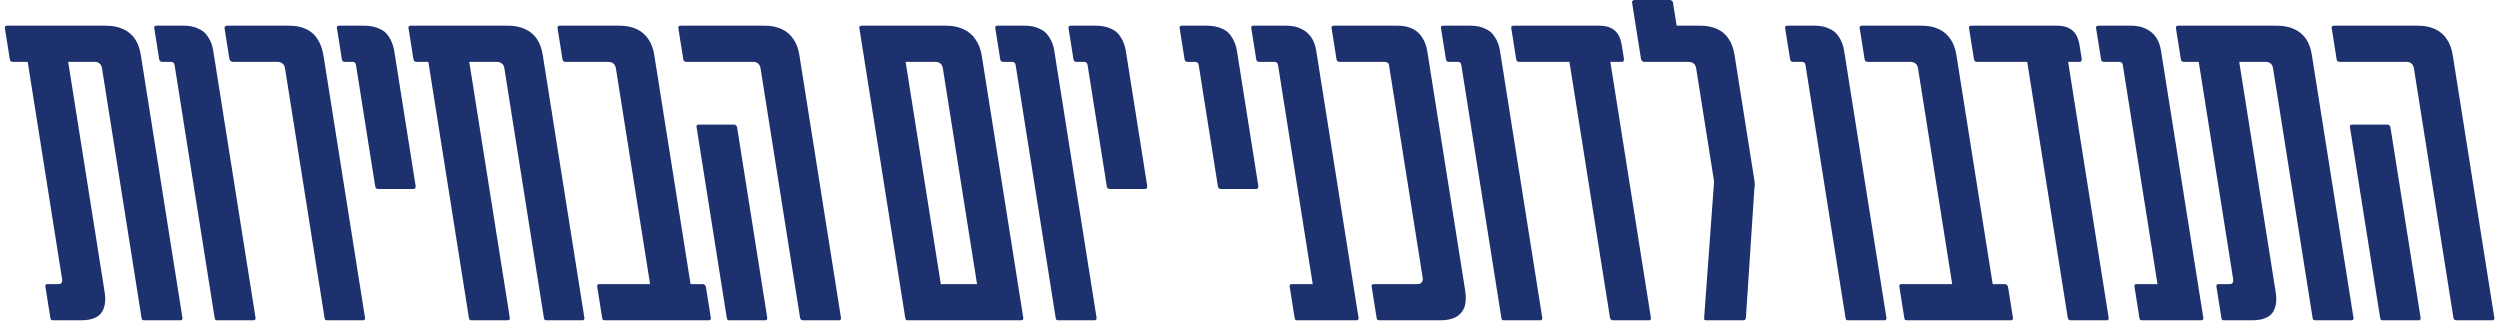
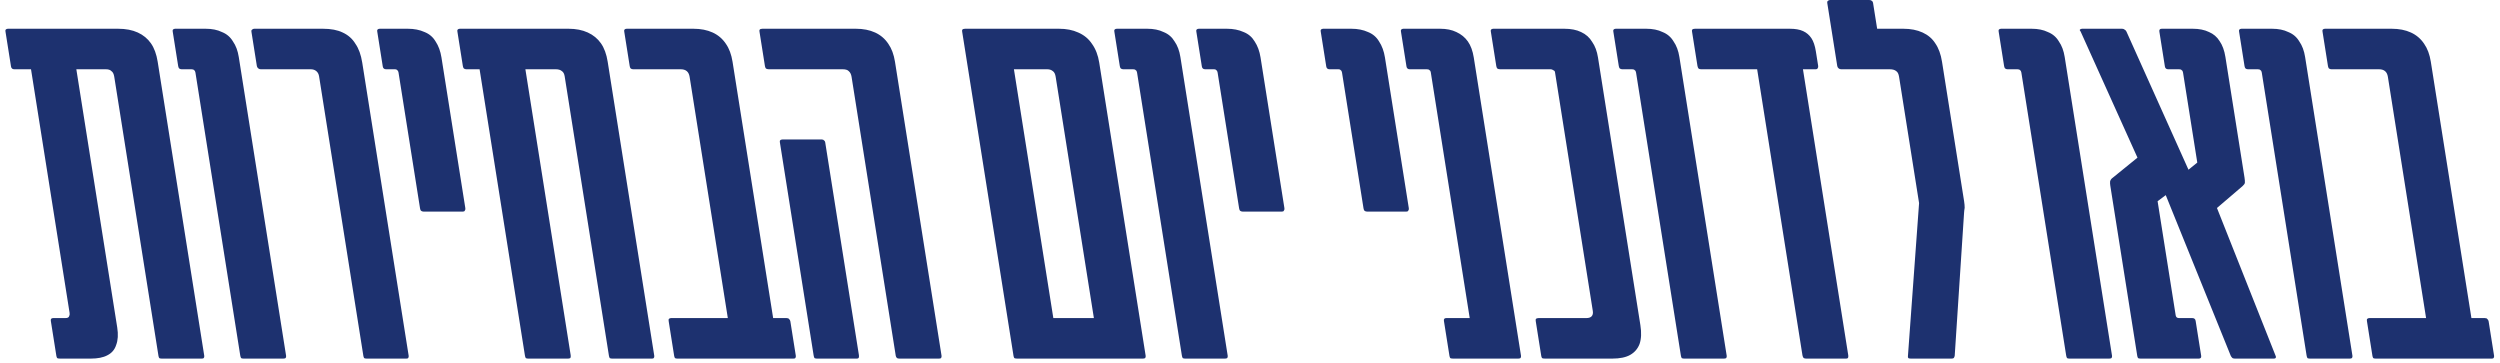
- <svg xmlns="http://www.w3.org/2000/svg" width="440" height="57" viewBox="0 0 440 57" fill="none">
-   <rect width="440" height="57" fill="#F5F5F5" />
+ <svg xmlns="http://www.w3.org/2000/svg" width="393" height="57" viewBox="0 0 393 57" fill="none">
+   <rect width="393" height="57" fill="#F5F5F5" />
  <g id="Wireframe - 2" clip-path="url(#clip0_12_97)">
-     <rect width="1440" height="2207" transform="translate(-834.972 -405.279)" fill="white" />
+     <rect width="1440" height="2207" transform="translate(-883.972 -405.279)" fill="white" />
    <g id="Frame 13">
      <g id="Hero">
-         <rect width="1440" height="728" transform="translate(-834.972 -405.279)" fill="#1D316F" />
-         <rect width="1440" height="728" transform="translate(-834.972 -405.279)" fill="#1D316F" />
-         <rect width="1440" height="728" transform="translate(-834.972 -405.279)" style="mix-blend-mode:luminosity" />
+         <rect width="1440" height="728" transform="translate(-883.972 -405.279)" fill="#1D316F" />
+         <rect width="1440" height="728" transform="translate(-883.972 -405.279)" fill="#1D316F" />
+         <rect width="1440" height="728" transform="translate(-883.972 -405.279)" style="mix-blend-mode:luminosity" />
        <g id="Frame 18">
          <g id="Frame 3">
            <g id="Frame 2">
-               <rect width="454" height="86" transform="matrix(1 0 0.156434 0.987688 -13.2156 -11.7782)" fill="white" />
-               <path id="××ª× ××× ××××× × ××× ×××××¨××ª" d="M9.454 56.372C9.254 56.372 9.1 56.348 8.992 56.298C8.926 56.2 8.882 56.076 8.858 55.928L7.99 50.446C7.943 50.15 8.07 50.002 8.37 50.002H10.245C10.444 50.002 10.591 49.977 10.683 49.928C10.775 49.878 10.838 49.804 10.873 49.705C10.949 49.557 10.972 49.384 10.94 49.187L4.875 10.889H2.25C1.95 10.889 1.776 10.741 1.729 10.445L0.861 4.963C0.838 4.815 0.847 4.716 0.889 4.667C0.974 4.568 1.091 4.519 1.241 4.519H18.566C19.766 4.519 20.797 4.716 21.66 5.111C22.522 5.506 23.212 6.074 23.729 6.815C24.247 7.556 24.599 8.519 24.787 9.704L32.108 55.928C32.132 56.076 32.101 56.2 32.017 56.298C31.975 56.348 31.854 56.372 31.654 56.372H25.428C25.279 56.372 25.15 56.348 25.042 56.298C24.976 56.2 24.932 56.076 24.908 55.928L17.962 12.075C17.892 11.63 17.745 11.334 17.522 11.186C17.34 10.988 17.05 10.889 16.65 10.889H12L18.429 51.483C18.601 52.57 18.546 53.483 18.263 54.224C18.031 54.965 17.567 55.508 16.871 55.854C16.226 56.2 15.354 56.372 14.254 56.372H9.454ZM38.294 56.372C38.144 56.372 38.015 56.348 37.907 56.298C37.842 56.2 37.793 56.051 37.762 55.854L30.722 11.408C30.691 11.21 30.621 11.087 30.514 11.037C30.448 10.939 30.315 10.889 30.115 10.889H28.54C28.39 10.889 28.257 10.84 28.142 10.741C28.076 10.642 28.032 10.519 28.008 10.371L27.151 4.963C27.128 4.815 27.137 4.716 27.18 4.667C27.264 4.568 27.381 4.519 27.531 4.519H32.331C33.331 4.519 34.184 4.692 34.888 5.037C35.635 5.334 36.213 5.827 36.623 6.519C37.075 7.161 37.379 7.976 37.535 8.963L44.974 55.928C44.997 56.076 44.967 56.2 44.882 56.298C44.79 56.348 44.669 56.372 44.519 56.372H38.294ZM57.638 56.372C57.488 56.372 57.359 56.348 57.251 56.298C57.186 56.2 57.141 56.076 57.118 55.928L50.16 12C50.105 11.655 49.962 11.383 49.731 11.186C49.5 10.988 49.209 10.889 48.859 10.889H40.984C40.834 10.889 40.702 10.84 40.586 10.741C40.47 10.642 40.401 10.519 40.377 10.371L39.521 4.963C39.497 4.815 39.532 4.716 39.624 4.667C39.708 4.568 39.825 4.519 39.975 4.519H50.775C52.025 4.519 53.057 4.716 53.869 5.111C54.732 5.506 55.401 6.099 55.876 6.889C56.393 7.63 56.749 8.618 56.945 9.852L64.243 55.928C64.266 56.076 64.236 56.2 64.151 56.298C64.109 56.348 64.013 56.372 63.863 56.372H57.638ZM66.56 33.26C66.41 33.26 66.277 33.211 66.162 33.112C66.096 33.014 66.051 32.89 66.028 32.742L62.649 11.408C62.617 11.21 62.548 11.087 62.44 11.037C62.374 10.939 62.267 10.889 62.117 10.889H60.692C60.392 10.889 60.218 10.741 60.171 10.445L59.303 4.963C59.28 4.815 59.289 4.716 59.331 4.667C59.416 4.568 59.533 4.519 59.683 4.519H64.108C65.108 4.519 65.985 4.692 66.74 5.037C67.487 5.334 68.065 5.827 68.475 6.519C68.934 7.21 69.242 8.05 69.398 9.037L73.153 32.742C73.176 32.89 73.146 33.014 73.061 33.112C73.027 33.211 72.935 33.26 72.785 33.26H66.56ZM83.045 56.372C82.895 56.372 82.766 56.348 82.658 56.298C82.593 56.2 82.544 56.051 82.513 55.854L75.391 10.889H73.291C73.141 10.889 73.008 10.84 72.893 10.741C72.827 10.642 72.782 10.519 72.759 10.371L71.903 4.963C71.879 4.815 71.888 4.716 71.931 4.667C72.015 4.568 72.132 4.519 72.282 4.519H89.382C90.532 4.519 91.538 4.716 92.401 5.111C93.263 5.506 93.954 6.074 94.471 6.815C94.988 7.556 95.341 8.519 95.528 9.704L102.85 55.928C102.873 56.076 102.843 56.2 102.758 56.298C102.716 56.348 102.62 56.372 102.47 56.372H96.245C96.095 56.372 95.966 56.348 95.858 56.298C95.793 56.2 95.748 56.076 95.725 55.928L88.767 12C88.704 11.605 88.561 11.334 88.338 11.186C88.107 10.988 87.791 10.889 87.391 10.889H82.591L89.713 55.854C89.744 56.051 89.718 56.2 89.633 56.298C89.541 56.348 89.42 56.372 89.27 56.372H83.045ZM106.498 56.372C106.348 56.372 106.219 56.348 106.111 56.298C106.045 56.2 106.001 56.076 105.977 55.928L105.121 50.52C105.089 50.323 105.095 50.199 105.137 50.15C105.221 50.051 105.339 50.002 105.489 50.002H114.414L108.407 12.075C108.344 11.679 108.197 11.383 107.966 11.186C107.734 10.988 107.419 10.889 107.019 10.889H99.519C99.369 10.889 99.236 10.84 99.12 10.741C99.055 10.642 99.01 10.519 98.987 10.371L98.13 4.963C98.107 4.815 98.116 4.716 98.158 4.667C98.243 4.568 98.36 4.519 98.51 4.519H109.01C110.16 4.519 111.166 4.716 112.029 5.111C112.891 5.506 113.585 6.099 114.11 6.889C114.628 7.63 114.976 8.568 115.156 9.704L121.539 50.002H123.639C123.839 50.002 123.971 50.051 124.037 50.15C124.153 50.249 124.222 50.372 124.246 50.52L125.102 55.928C125.126 56.076 125.095 56.2 125.011 56.298C124.969 56.348 124.873 56.372 124.723 56.372H106.498ZM141.407 56.372C141.257 56.372 141.128 56.348 141.02 56.298C140.905 56.2 140.835 56.076 140.812 55.928L133.866 12.075C133.804 11.679 133.657 11.383 133.425 11.186C133.244 10.988 132.928 10.889 132.478 10.889H120.853C120.653 10.889 120.496 10.84 120.38 10.741C120.314 10.642 120.27 10.519 120.246 10.371L119.39 4.963C119.366 4.815 119.376 4.716 119.418 4.667C119.502 4.568 119.644 4.519 119.844 4.519H134.544C135.694 4.519 136.701 4.716 137.563 5.111C138.426 5.506 139.12 6.099 139.645 6.889C140.162 7.63 140.511 8.568 140.691 9.704L148.012 55.928C148.035 56.076 148.005 56.2 147.92 56.298C147.878 56.348 147.757 56.372 147.557 56.372H141.407ZM128.432 56.372C128.282 56.372 128.153 56.348 128.045 56.298C127.98 56.2 127.931 56.051 127.9 55.854L122.597 22.371C122.573 22.223 122.583 22.124 122.625 22.075C122.709 21.976 122.827 21.927 122.977 21.927H129.202C129.352 21.927 129.459 21.976 129.525 22.075C129.633 22.124 129.698 22.223 129.722 22.371L135.025 55.854C135.056 56.051 135.03 56.2 134.945 56.298C134.903 56.348 134.807 56.372 134.657 56.372H128.432ZM159.918 56.372C159.718 56.372 159.564 56.348 159.456 56.298C159.39 56.2 159.346 56.076 159.322 55.928L151.25 4.963C151.227 4.815 151.236 4.716 151.278 4.667C151.363 4.568 151.505 4.519 151.705 4.519H166.48C167.63 4.519 168.636 4.716 169.499 5.111C170.411 5.506 171.13 6.099 171.655 6.889C172.23 7.679 172.612 8.667 172.8 9.852L180.097 55.928C180.121 56.076 180.09 56.2 180.006 56.298C179.914 56.348 179.793 56.372 179.643 56.372H159.918ZM171.959 50.002L165.951 12.075C165.881 11.63 165.734 11.334 165.511 11.186C165.279 10.988 164.989 10.889 164.639 10.889H159.389L165.584 50.002H171.959ZM186.316 56.372C186.166 56.372 186.037 56.348 185.93 56.298C185.864 56.2 185.816 56.051 185.784 55.854L178.745 11.408C178.713 11.21 178.644 11.087 178.536 11.037C178.47 10.939 178.338 10.889 178.138 10.889H176.563C176.413 10.889 176.28 10.84 176.164 10.741C176.098 10.642 176.054 10.519 176.03 10.371L175.174 4.963C175.151 4.815 175.16 4.716 175.202 4.667C175.286 4.568 175.404 4.519 175.554 4.519H180.354C181.354 4.519 182.206 4.692 182.911 5.037C183.658 5.334 184.236 5.827 184.645 6.519C185.097 7.161 185.401 7.976 185.558 8.963L192.996 55.928C193.019 56.076 192.989 56.2 192.905 56.298C192.812 56.348 192.691 56.372 192.541 56.372H186.316ZM195.32 33.26C195.17 33.26 195.037 33.211 194.921 33.112C194.856 33.014 194.811 32.89 194.788 32.742L191.409 11.408C191.377 11.21 191.308 11.087 191.2 11.037C191.134 10.939 191.026 10.889 190.876 10.889H189.451C189.151 10.889 188.978 10.741 188.931 10.445L188.063 4.963C188.039 4.815 188.049 4.716 188.091 4.667C188.175 4.568 188.292 4.519 188.442 4.519H192.867C193.867 4.519 194.745 4.692 195.5 5.037C196.247 5.334 196.825 5.827 197.234 6.519C197.694 7.21 198.002 8.05 198.158 9.037L201.913 32.742C201.936 32.89 201.906 33.014 201.821 33.112C201.787 33.211 201.695 33.26 201.545 33.26H195.32ZM214.875 33.26C214.725 33.26 214.593 33.211 214.477 33.112C214.411 33.014 214.367 32.89 214.343 32.742L210.964 11.408C210.933 11.21 210.863 11.087 210.756 11.037C210.69 10.939 210.582 10.889 210.432 10.889H209.007C208.707 10.889 208.534 10.741 208.487 10.445L207.619 4.963C207.595 4.815 207.604 4.716 207.647 4.667C207.731 4.568 207.848 4.519 207.998 4.519H212.423C213.423 4.519 214.3 4.692 215.055 5.037C215.802 5.334 216.38 5.827 216.79 6.519C217.249 7.21 217.557 8.05 217.714 9.037L221.468 32.742C221.492 32.89 221.461 33.014 221.377 33.112C221.343 33.211 221.25 33.26 221.1 33.26H214.875ZM228.448 56.372C228.248 56.372 228.094 56.348 227.986 56.298C227.92 56.2 227.876 56.076 227.852 55.928L226.984 50.446C226.937 50.15 227.064 50.002 227.364 50.002H231.039L224.914 11.334C224.891 11.186 224.825 11.087 224.717 11.037C224.652 10.939 224.519 10.889 224.319 10.889H221.619C221.319 10.889 221.145 10.741 221.098 10.445L220.23 4.963C220.207 4.815 220.216 4.716 220.258 4.667C220.343 4.568 220.46 4.519 220.61 4.519H226.385C227.385 4.519 228.237 4.692 228.942 5.037C229.697 5.383 230.3 5.877 230.752 6.519C231.203 7.161 231.511 8 231.676 9.037L239.102 55.928C239.126 56.076 239.095 56.2 239.011 56.298C238.919 56.348 238.798 56.372 238.648 56.372H228.448ZM242.876 56.372C242.676 56.372 242.522 56.348 242.415 56.298C242.349 56.2 242.304 56.076 242.281 55.928L241.424 50.52C241.393 50.323 241.399 50.199 241.441 50.15C241.525 50.051 241.667 50.002 241.867 50.002H249.367C249.767 50.002 250.052 49.903 250.22 49.705C250.389 49.508 250.446 49.236 250.391 48.891L244.443 11.334C244.419 11.186 244.329 11.087 244.171 11.037C244.055 10.939 243.923 10.889 243.773 10.889H235.823C235.623 10.889 235.465 10.84 235.349 10.741C235.283 10.642 235.239 10.519 235.215 10.371L234.359 4.963C234.335 4.815 234.345 4.716 234.387 4.667C234.471 4.568 234.589 4.519 234.739 4.519H245.914C246.964 4.519 247.841 4.692 248.546 5.037C249.3 5.383 249.883 5.901 250.292 6.593C250.744 7.235 251.048 8.05 251.204 9.037L257.868 51.113C258.056 52.298 258.013 53.286 257.738 54.076C257.455 54.817 256.97 55.385 256.283 55.78C255.595 56.175 254.651 56.372 253.451 56.372H242.876ZM264.759 56.372C264.609 56.372 264.48 56.348 264.372 56.298C264.306 56.2 264.258 56.051 264.227 55.854L257.187 11.408C257.156 11.21 257.086 11.087 256.978 11.037C256.913 10.939 256.78 10.889 256.58 10.889H255.005C254.855 10.889 254.722 10.84 254.607 10.741C254.541 10.642 254.496 10.519 254.473 10.371L253.616 4.963C253.593 4.815 253.602 4.716 253.644 4.667C253.729 4.568 253.846 4.519 253.996 4.519H258.796C259.796 4.519 260.648 4.692 261.353 5.037C262.1 5.334 262.678 5.827 263.088 6.519C263.539 7.161 263.843 7.976 264 8.963L271.438 55.928C271.462 56.076 271.431 56.2 271.347 56.298C271.255 56.348 271.134 56.372 270.984 56.372H264.759ZM283.953 56.372C283.803 56.372 283.674 56.348 283.566 56.298C283.451 56.2 283.377 56.051 283.346 55.854L276.224 10.889H267.449C267.299 10.889 267.17 10.865 267.062 10.815C266.947 10.716 266.873 10.568 266.842 10.371L265.986 4.963C265.962 4.815 265.971 4.716 266.014 4.667C266.098 4.568 266.24 4.519 266.44 4.519H281.365C282.215 4.519 282.91 4.642 283.449 4.889C283.988 5.136 284.422 5.506 284.75 6C285.078 6.494 285.312 7.185 285.453 8.074L285.817 10.371C285.84 10.519 285.81 10.642 285.726 10.741C285.691 10.84 285.599 10.889 285.449 10.889H283.424L290.546 55.854C290.577 56.051 290.551 56.2 290.466 56.298C290.424 56.348 290.328 56.372 290.178 56.372H283.953ZM300.376 56.372C300.226 56.372 300.097 56.348 299.989 56.298C299.923 56.2 299.904 56.076 299.93 55.928L301.679 31.927L298.534 12.075C298.464 11.63 298.317 11.334 298.094 11.186C297.862 10.988 297.522 10.889 297.072 10.889H289.422C289.272 10.889 289.139 10.84 289.023 10.741C288.908 10.642 288.838 10.519 288.815 10.371L287.242 0.444C287.219 0.296 287.253 0.198 287.346 0.148C287.43 0.049 287.547 -8.8095e-06 287.697 -8.8095e-06H293.847C294.047 -8.8095e-06 294.18 0.049 294.246 0.148C294.353 0.198 294.419 0.296 294.442 0.444L295.088 4.519H299.213C300.363 4.519 301.369 4.716 302.232 5.111C303.094 5.506 303.759 6.074 304.226 6.815C304.744 7.556 305.096 8.519 305.284 9.704L308.757 31.631C308.819 32.026 308.849 32.371 308.846 32.668C308.793 32.964 308.761 33.236 308.75 33.483L307.28 55.928C307.254 56.076 307.198 56.2 307.114 56.298C307.022 56.348 306.901 56.372 306.751 56.372H300.376ZM325.33 56.372C325.18 56.372 325.051 56.348 324.943 56.298C324.878 56.2 324.829 56.051 324.798 55.854L317.758 11.408C317.727 11.21 317.658 11.087 317.55 11.037C317.484 10.939 317.351 10.889 317.151 10.889H315.576C315.426 10.889 315.293 10.84 315.178 10.741C315.112 10.642 315.068 10.519 315.044 10.371L314.188 4.963C314.164 4.815 314.174 4.716 314.216 4.667C314.3 4.568 314.417 4.519 314.567 4.519H319.367C320.367 4.519 321.22 4.692 321.924 5.037C322.671 5.334 323.25 5.827 323.659 6.519C324.111 7.161 324.415 7.976 324.571 8.963L332.01 55.928C332.033 56.076 332.003 56.2 331.918 56.298C331.826 56.348 331.705 56.372 331.555 56.372H325.33ZM335.672 56.372C335.522 56.372 335.394 56.348 335.286 56.298C335.22 56.2 335.176 56.076 335.152 55.928L334.296 50.52C334.264 50.323 334.27 50.199 334.312 50.15C334.396 50.051 334.513 50.002 334.663 50.002H343.588L337.581 12.075C337.519 11.679 337.372 11.383 337.141 11.186C336.909 10.988 336.594 10.889 336.194 10.889H328.694C328.544 10.889 328.411 10.84 328.295 10.741C328.23 10.642 328.185 10.519 328.162 10.371L327.305 4.963C327.282 4.815 327.291 4.716 327.333 4.667C327.417 4.568 327.535 4.519 327.685 4.519H338.185C339.335 4.519 340.341 4.716 341.204 5.111C342.066 5.506 342.76 6.099 343.285 6.889C343.802 7.63 344.151 8.568 344.331 9.704L350.713 50.002H352.813C353.013 50.002 353.146 50.051 353.212 50.15C353.328 50.249 353.397 50.372 353.421 50.52L354.277 55.928C354.301 56.076 354.27 56.2 354.186 56.298C354.144 56.348 354.047 56.372 353.897 56.372H335.672ZM364.519 56.372C364.369 56.372 364.24 56.348 364.133 56.298C364.017 56.2 363.943 56.051 363.912 55.854L356.791 10.889H348.016C347.866 10.889 347.737 10.865 347.629 10.815C347.513 10.716 347.44 10.568 347.408 10.371L346.552 4.963C346.528 4.815 346.538 4.716 346.58 4.667C346.664 4.568 346.807 4.519 347.007 4.519H361.932C362.782 4.519 363.476 4.642 364.015 4.889C364.554 5.136 364.988 5.506 365.316 6C365.644 6.494 365.879 7.185 366.02 8.074L366.383 10.371C366.407 10.519 366.376 10.642 366.292 10.741C366.258 10.84 366.166 10.889 366.016 10.889H363.991L371.112 55.854C371.143 56.051 371.117 56.2 371.033 56.298C370.99 56.348 370.894 56.372 370.744 56.372H364.519ZM377.129 56.372C376.929 56.372 376.775 56.348 376.668 56.298C376.602 56.2 376.557 56.076 376.534 55.928L375.666 50.446C375.619 50.15 375.745 50.002 376.045 50.002H379.72L373.596 11.334C373.572 11.186 373.507 11.087 373.399 11.037C373.333 10.939 373.2 10.889 373 10.889H370.3C370 10.889 369.827 10.741 369.78 10.445L368.912 4.963C368.888 4.815 368.898 4.716 368.94 4.667C369.024 4.568 369.141 4.519 369.291 4.519H375.066C376.066 4.519 376.919 4.692 377.624 5.037C378.378 5.383 378.982 5.877 379.433 6.519C379.885 7.161 380.193 8 380.357 9.037L387.784 55.928C387.807 56.076 387.777 56.2 387.693 56.298C387.6 56.348 387.479 56.372 387.329 56.372H377.129ZM391.558 56.372C391.358 56.372 391.204 56.348 391.096 56.298C391.031 56.2 390.986 56.076 390.963 55.928L390.094 50.446C390.047 50.15 390.174 50.002 390.474 50.002H392.349C392.549 50.002 392.695 49.977 392.787 49.928C392.879 49.878 392.943 49.804 392.977 49.705C393.054 49.557 393.076 49.384 393.045 49.187L386.979 10.889H384.354C384.054 10.889 383.881 10.741 383.834 10.445L382.966 4.963C382.942 4.815 382.951 4.716 382.994 4.667C383.078 4.568 383.195 4.519 383.345 4.519H400.67C401.87 4.519 402.901 4.716 403.764 5.111C404.627 5.506 405.317 6.074 405.834 6.815C406.351 7.556 406.704 8.519 406.891 9.704L414.213 55.928C414.236 56.076 414.206 56.2 414.121 56.298C414.079 56.348 413.958 56.372 413.758 56.372H407.533C407.383 56.372 407.254 56.348 407.146 56.298C407.081 56.2 407.036 56.076 407.013 55.928L400.067 12.075C399.997 11.63 399.85 11.334 399.626 11.186C399.445 10.988 399.154 10.889 398.754 10.889H394.104L400.534 51.483C400.706 52.57 400.65 53.483 400.368 54.224C400.135 54.965 399.671 55.508 398.976 55.854C398.331 56.2 397.458 56.372 396.358 56.372H391.558ZM432.398 56.372C432.248 56.372 432.12 56.348 432.012 56.298C431.896 56.2 431.827 56.076 431.803 55.928L424.857 12.075C424.795 11.679 424.648 11.383 424.417 11.186C424.235 10.988 423.92 10.889 423.47 10.889H411.845C411.645 10.889 411.487 10.84 411.371 10.741C411.306 10.642 411.261 10.519 411.237 10.371L410.381 4.963C410.358 4.815 410.367 4.716 410.409 4.667C410.493 4.568 410.636 4.519 410.836 4.519H425.536C426.686 4.519 427.692 4.716 428.554 5.111C429.417 5.506 430.111 6.099 430.636 6.889C431.153 7.63 431.502 8.568 431.682 9.704L439.003 55.928C439.027 56.076 438.996 56.2 438.912 56.298C438.87 56.348 438.748 56.372 438.548 56.372H432.398ZM419.423 56.372C419.273 56.372 419.145 56.348 419.037 56.298C418.971 56.2 418.923 56.051 418.891 55.854L413.588 22.371C413.565 22.223 413.574 22.124 413.616 22.075C413.701 21.976 413.818 21.927 413.968 21.927H420.193C420.343 21.927 420.451 21.976 420.516 22.075C420.624 22.124 420.69 22.223 420.713 22.371L426.016 55.854C426.048 56.051 426.021 56.2 425.937 56.298C425.895 56.348 425.798 56.372 425.648 56.372H419.423Z" fill="#1D316F" />
+               <rect width="405" height="86" transform="matrix(1 0 0.156434 0.987688 -13.2156 -11.7782)" fill="white" />
+               <path id="×××× ××××× × ××× ×××××¨××ª" d="M9.454 56.372C9.254 56.372 9.1 56.348 8.992 56.298C8.926 56.2 8.882 56.076 8.858 55.928L7.99 50.446C7.943 50.15 8.07 50.002 8.37 50.002H10.245C10.444 50.002 10.591 49.977 10.683 49.928C10.775 49.878 10.838 49.804 10.873 49.705C10.949 49.557 10.972 49.384 10.94 49.187L4.875 10.889H2.25C1.95 10.889 1.776 10.741 1.729 10.445L0.861 4.963C0.838 4.815 0.847 4.716 0.889 4.667C0.974 4.568 1.091 4.519 1.241 4.519H18.566C19.766 4.519 20.797 4.716 21.66 5.111C22.522 5.506 23.212 6.074 23.729 6.815C24.247 7.556 24.599 8.519 24.787 9.704L32.108 55.928C32.132 56.076 32.101 56.2 32.017 56.298C31.975 56.348 31.854 56.372 31.654 56.372H25.428C25.279 56.372 25.15 56.348 25.042 56.298C24.976 56.2 24.932 56.076 24.908 55.928L17.962 12.075C17.892 11.63 17.745 11.334 17.522 11.186C17.34 10.988 17.05 10.889 16.65 10.889H12L18.429 51.483C18.601 52.57 18.546 53.483 18.263 54.224C18.031 54.965 17.567 55.508 16.871 55.854C16.226 56.2 15.354 56.372 14.254 56.372H9.454ZM38.294 56.372C38.144 56.372 38.015 56.348 37.907 56.298C37.842 56.2 37.793 56.051 37.762 55.854L30.722 11.408C30.691 11.21 30.621 11.087 30.514 11.037C30.448 10.939 30.315 10.889 30.115 10.889H28.54C28.39 10.889 28.257 10.84 28.142 10.741C28.076 10.642 28.032 10.519 28.008 10.371L27.151 4.963C27.128 4.815 27.137 4.716 27.18 4.667C27.264 4.568 27.381 4.519 27.531 4.519H32.331C33.331 4.519 34.184 4.692 34.888 5.037C35.635 5.334 36.213 5.827 36.623 6.519C37.075 7.161 37.379 7.976 37.535 8.963L44.974 55.928C44.997 56.076 44.967 56.2 44.882 56.298C44.79 56.348 44.669 56.372 44.519 56.372H38.294ZM57.638 56.372C57.488 56.372 57.359 56.348 57.251 56.298C57.186 56.2 57.141 56.076 57.118 55.928L50.16 12C50.105 11.655 49.962 11.383 49.731 11.186C49.5 10.988 49.209 10.889 48.859 10.889H40.984C40.834 10.889 40.702 10.84 40.586 10.741C40.47 10.642 40.401 10.519 40.377 10.371L39.521 4.963C39.497 4.815 39.532 4.716 39.624 4.667C39.708 4.568 39.825 4.519 39.975 4.519H50.775C52.025 4.519 53.057 4.716 53.869 5.111C54.732 5.506 55.401 6.099 55.876 6.889C56.393 7.63 56.749 8.618 56.945 9.852L64.243 55.928C64.266 56.076 64.236 56.2 64.151 56.298C64.109 56.348 64.013 56.372 63.863 56.372H57.638ZM66.56 33.26C66.41 33.26 66.277 33.211 66.162 33.112C66.096 33.014 66.051 32.89 66.028 32.742L62.649 11.408C62.617 11.21 62.548 11.087 62.44 11.037C62.374 10.939 62.267 10.889 62.117 10.889H60.692C60.392 10.889 60.218 10.741 60.171 10.445L59.303 4.963C59.28 4.815 59.289 4.716 59.331 4.667C59.416 4.568 59.533 4.519 59.683 4.519H64.108C65.108 4.519 65.985 4.692 66.74 5.037C67.487 5.334 68.065 5.827 68.475 6.519C68.934 7.21 69.242 8.05 69.398 9.037L73.153 32.742C73.176 32.89 73.146 33.014 73.061 33.112C73.027 33.211 72.935 33.26 72.785 33.26H66.56ZM83.045 56.372C82.895 56.372 82.766 56.348 82.658 56.298C82.593 56.2 82.544 56.051 82.513 55.854L75.391 10.889H73.291C73.141 10.889 73.008 10.84 72.893 10.741C72.827 10.642 72.782 10.519 72.759 10.371L71.903 4.963C71.879 4.815 71.888 4.716 71.931 4.667C72.015 4.568 72.132 4.519 72.282 4.519H89.382C90.532 4.519 91.538 4.716 92.401 5.111C93.263 5.506 93.954 6.074 94.471 6.815C94.988 7.556 95.341 8.519 95.528 9.704L102.85 55.928C102.873 56.076 102.843 56.2 102.758 56.298C102.716 56.348 102.62 56.372 102.47 56.372H96.245C96.095 56.372 95.966 56.348 95.858 56.298C95.793 56.2 95.748 56.076 95.725 55.928L88.767 12C88.704 11.605 88.561 11.334 88.338 11.186C88.107 10.988 87.791 10.889 87.391 10.889H82.591L89.713 55.854C89.744 56.051 89.718 56.2 89.633 56.298C89.541 56.348 89.42 56.372 89.27 56.372H83.045ZM106.498 56.372C106.348 56.372 106.219 56.348 106.111 56.298C106.045 56.2 106.001 56.076 105.977 55.928L105.121 50.52C105.089 50.323 105.095 50.199 105.137 50.15C105.221 50.051 105.339 50.002 105.489 50.002H114.414L108.407 12.075C108.344 11.679 108.197 11.383 107.966 11.186C107.734 10.988 107.419 10.889 107.019 10.889H99.519C99.369 10.889 99.236 10.84 99.12 10.741C99.055 10.642 99.01 10.519 98.987 10.371L98.13 4.963C98.107 4.815 98.116 4.716 98.158 4.667C98.243 4.568 98.36 4.519 98.51 4.519H109.01C110.16 4.519 111.166 4.716 112.029 5.111C112.891 5.506 113.585 6.099 114.11 6.889C114.628 7.63 114.976 8.568 115.156 9.704L121.539 50.002H123.639C123.839 50.002 123.971 50.051 124.037 50.15C124.153 50.249 124.222 50.372 124.246 50.52L125.102 55.928C125.126 56.076 125.095 56.2 125.011 56.298C124.969 56.348 124.873 56.372 124.723 56.372H106.498ZM141.407 56.372C141.257 56.372 141.128 56.348 141.02 56.298C140.905 56.2 140.835 56.076 140.812 55.928L133.866 12.075C133.804 11.679 133.657 11.383 133.425 11.186C133.244 10.988 132.928 10.889 132.478 10.889H120.853C120.653 10.889 120.496 10.84 120.38 10.741C120.314 10.642 120.27 10.519 120.246 10.371L119.39 4.963C119.366 4.815 119.376 4.716 119.418 4.667C119.502 4.568 119.644 4.519 119.844 4.519H134.544C135.694 4.519 136.701 4.716 137.563 5.111C138.426 5.506 139.12 6.099 139.645 6.889C140.162 7.63 140.511 8.568 140.691 9.704L148.012 55.928C148.035 56.076 148.005 56.2 147.92 56.298C147.878 56.348 147.757 56.372 147.557 56.372H141.407ZM128.432 56.372C128.282 56.372 128.153 56.348 128.045 56.298C127.98 56.2 127.931 56.051 127.9 55.854L122.597 22.371C122.573 22.223 122.583 22.124 122.625 22.075C122.709 21.976 122.827 21.927 122.977 21.927H129.202C129.352 21.927 129.459 21.976 129.525 22.075C129.633 22.124 129.698 22.223 129.722 22.371L135.025 55.854C135.056 56.051 135.03 56.2 134.945 56.298C134.903 56.348 134.807 56.372 134.657 56.372H128.432ZM159.918 56.372C159.718 56.372 159.564 56.348 159.456 56.298C159.39 56.2 159.346 56.076 159.322 55.928L151.25 4.963C151.227 4.815 151.236 4.716 151.278 4.667C151.363 4.568 151.505 4.519 151.705 4.519H166.48C167.63 4.519 168.636 4.716 169.499 5.111C170.411 5.506 171.13 6.099 171.655 6.889C172.23 7.679 172.612 8.667 172.8 9.852L180.097 55.928C180.121 56.076 180.09 56.2 180.006 56.298C179.914 56.348 179.793 56.372 179.643 56.372H159.918ZM171.959 50.002L165.951 12.075C165.881 11.63 165.734 11.334 165.511 11.186C165.279 10.988 164.989 10.889 164.639 10.889H159.389L165.584 50.002H171.959ZM186.316 56.372C186.166 56.372 186.037 56.348 185.93 56.298C185.864 56.2 185.816 56.051 185.784 55.854L178.745 11.408C178.713 11.21 178.644 11.087 178.536 11.037C178.47 10.939 178.338 10.889 178.138 10.889H176.563C176.413 10.889 176.28 10.84 176.164 10.741C176.098 10.642 176.054 10.519 176.03 10.371L175.174 4.963C175.151 4.815 175.16 4.716 175.202 4.667C175.286 4.568 175.404 4.519 175.554 4.519H180.354C181.354 4.519 182.206 4.692 182.911 5.037C183.658 5.334 184.236 5.827 184.645 6.519C185.097 7.161 185.401 7.976 185.558 8.963L192.996 55.928C193.019 56.076 192.989 56.2 192.905 56.298C192.812 56.348 192.691 56.372 192.541 56.372H186.316ZM195.32 33.26C195.17 33.26 195.037 33.211 194.921 33.112C194.856 33.014 194.811 32.89 194.788 32.742L191.409 11.408C191.377 11.21 191.308 11.087 191.2 11.037C191.134 10.939 191.026 10.889 190.876 10.889H189.451C189.151 10.889 188.978 10.741 188.931 10.445L188.063 4.963C188.039 4.815 188.049 4.716 188.091 4.667C188.175 4.568 188.292 4.519 188.442 4.519H192.867C193.867 4.519 194.745 4.692 195.5 5.037C196.247 5.334 196.825 5.827 197.234 6.519C197.694 7.21 198.002 8.05 198.158 9.037L201.913 32.742C201.936 32.89 201.906 33.014 201.821 33.112C201.787 33.211 201.695 33.26 201.545 33.26H195.32ZM214.875 33.26C214.725 33.26 214.593 33.211 214.477 33.112C214.411 33.014 214.367 32.89 214.343 32.742L210.964 11.408C210.933 11.21 210.863 11.087 210.756 11.037C210.69 10.939 210.582 10.889 210.432 10.889H209.007C208.707 10.889 208.534 10.741 208.487 10.445L207.619 4.963C207.595 4.815 207.604 4.716 207.647 4.667C207.731 4.568 207.848 4.519 207.998 4.519H212.423C213.423 4.519 214.3 4.692 215.055 5.037C215.802 5.334 216.38 5.827 216.79 6.519C217.249 7.21 217.557 8.05 217.714 9.037L221.468 32.742C221.492 32.89 221.461 33.014 221.377 33.112C221.343 33.211 221.25 33.26 221.1 33.26H214.875ZM228.448 56.372C228.248 56.372 228.094 56.348 227.986 56.298C227.92 56.2 227.876 56.076 227.852 55.928L226.984 50.446C226.937 50.15 227.064 50.002 227.364 50.002H231.039L224.914 11.334C224.891 11.186 224.825 11.087 224.717 11.037C224.652 10.939 224.519 10.889 224.319 10.889H221.619C221.319 10.889 221.145 10.741 221.098 10.445L220.23 4.963C220.207 4.815 220.216 4.716 220.258 4.667C220.343 4.568 220.46 4.519 220.61 4.519H226.385C227.385 4.519 228.237 4.692 228.942 5.037C229.697 5.383 230.3 5.877 230.752 6.519C231.203 7.161 231.511 8 231.676 9.037L239.102 55.928C239.126 56.076 239.095 56.2 239.011 56.298C238.919 56.348 238.798 56.372 238.648 56.372H228.448ZM242.876 56.372C242.676 56.372 242.522 56.348 242.415 56.298C242.349 56.2 242.304 56.076 242.281 55.928L241.424 50.52C241.393 50.323 241.399 50.199 241.441 50.15C241.525 50.051 241.667 50.002 241.867 50.002H249.367C249.767 50.002 250.052 49.903 250.22 49.705C250.389 49.508 250.446 49.236 250.391 48.891L244.443 11.334C244.419 11.186 244.329 11.087 244.171 11.037C244.055 10.939 243.923 10.889 243.773 10.889H235.823C235.623 10.889 235.465 10.84 235.349 10.741C235.283 10.642 235.239 10.519 235.215 10.371L234.359 4.963C234.335 4.815 234.345 4.716 234.387 4.667C234.471 4.568 234.589 4.519 234.739 4.519H245.914C246.964 4.519 247.841 4.692 248.546 5.037C249.3 5.383 249.883 5.901 250.292 6.593C250.744 7.235 251.048 8.05 251.204 9.037L257.868 51.113C258.056 52.298 258.013 53.286 257.738 54.076C257.455 54.817 256.97 55.385 256.283 55.78C255.595 56.175 254.651 56.372 253.451 56.372H242.876ZM264.759 56.372C264.609 56.372 264.48 56.348 264.372 56.298C264.306 56.2 264.258 56.051 264.227 55.854L257.187 11.408C257.156 11.21 257.086 11.087 256.978 11.037C256.913 10.939 256.78 10.889 256.58 10.889H255.005C254.855 10.889 254.722 10.84 254.607 10.741C254.541 10.642 254.496 10.519 254.473 10.371L253.616 4.963C253.593 4.815 253.602 4.716 253.644 4.667C253.729 4.568 253.846 4.519 253.996 4.519H258.796C259.796 4.519 260.648 4.692 261.353 5.037C262.1 5.334 262.678 5.827 263.088 6.519C263.539 7.161 263.843 7.976 264 8.963L271.438 55.928C271.462 56.076 271.431 56.2 271.347 56.298C271.255 56.348 271.134 56.372 270.984 56.372H264.759ZM283.953 56.372C283.803 56.372 283.674 56.348 283.566 56.298C283.451 56.2 283.377 56.051 283.346 55.854L276.224 10.889H267.449C267.299 10.889 267.17 10.865 267.062 10.815C266.947 10.716 266.873 10.568 266.842 10.371L265.986 4.963C265.962 4.815 265.971 4.716 266.014 4.667C266.098 4.568 266.24 4.519 266.44 4.519H281.365C282.215 4.519 282.91 4.642 283.449 4.889C283.988 5.136 284.422 5.506 284.75 6C285.078 6.494 285.312 7.185 285.453 8.074L285.817 10.371C285.84 10.519 285.81 10.642 285.726 10.741C285.691 10.84 285.599 10.889 285.449 10.889H283.424L290.546 55.854C290.577 56.051 290.551 56.2 290.466 56.298C290.424 56.348 290.328 56.372 290.178 56.372H283.953ZM300.376 56.372C300.226 56.372 300.097 56.348 299.989 56.298C299.923 56.2 299.904 56.076 299.93 55.928L301.679 31.927L298.534 12.075C298.464 11.63 298.317 11.334 298.094 11.186C297.862 10.988 297.522 10.889 297.072 10.889H289.422C289.272 10.889 289.139 10.84 289.023 10.741C288.908 10.642 288.838 10.519 288.815 10.371L287.242 0.444C287.219 0.296 287.253 0.198 287.346 0.148C287.43 0.049 287.547 -8.8095e-06 287.697 -8.8095e-06H293.847C294.047 -8.8095e-06 294.18 0.049 294.246 0.148C294.353 0.198 294.419 0.296 294.442 0.444L295.088 4.519H299.213C300.363 4.519 301.369 4.716 302.232 5.111C303.094 5.506 303.759 6.074 304.226 6.815C304.744 7.556 305.096 8.519 305.284 9.704L308.757 31.631C308.819 32.026 308.849 32.371 308.846 32.668C308.793 32.964 308.761 33.236 308.75 33.483L307.28 55.928C307.254 56.076 307.198 56.2 307.114 56.298C307.022 56.348 306.901 56.372 306.751 56.372H300.376ZM325.33 56.372C325.18 56.372 325.051 56.348 324.943 56.298C324.878 56.2 324.829 56.051 324.798 55.854L317.758 11.408C317.727 11.21 317.658 11.087 317.55 11.037C317.484 10.939 317.351 10.889 317.151 10.889H315.576C315.426 10.889 315.293 10.84 315.178 10.741C315.112 10.642 315.068 10.519 315.044 10.371L314.188 4.963C314.164 4.815 314.174 4.716 314.216 4.667C314.3 4.568 314.417 4.519 314.567 4.519H319.367C320.367 4.519 321.22 4.692 321.924 5.037C322.671 5.334 323.25 5.827 323.659 6.519C324.111 7.161 324.415 7.976 324.571 8.963L332.01 55.928C332.033 56.076 332.003 56.2 331.918 56.298C331.826 56.348 331.705 56.372 331.555 56.372H325.33ZM351.344 56.372C351.194 56.372 351.065 56.348 350.957 56.298C350.842 56.2 350.747 56.076 350.674 55.928L339.704 28.816H337.829L327.077 4.963C326.953 4.815 326.912 4.716 326.955 4.667C327.039 4.568 327.156 4.519 327.306 4.519H333.606C333.756 4.519 333.889 4.568 334.005 4.667C334.112 4.716 334.203 4.815 334.277 4.963L344.589 27.927H346.614L357.724 55.928C357.797 56.076 357.792 56.2 357.707 56.298C357.665 56.348 357.569 56.372 357.419 56.372H351.344ZM336.494 56.372C336.344 56.372 336.215 56.348 336.107 56.298C336.042 56.2 335.997 56.076 335.974 55.928L331.738 29.186C331.699 28.939 331.689 28.717 331.707 28.52C331.768 28.273 331.912 28.075 332.139 27.927L337.521 23.556L341.657 29.779L339.175 31.631L342.015 49.557C342.061 49.854 342.235 50.002 342.535 50.002H344.635C344.935 50.002 345.108 50.15 345.155 50.446L346.024 55.928C346.07 56.224 345.944 56.372 345.644 56.372H336.494ZM343.22 27.334L345.413 25.556L343.172 11.408C343.141 11.21 343.071 11.087 342.964 11.037C342.898 10.939 342.765 10.889 342.565 10.889H340.84C340.54 10.889 340.367 10.741 340.32 10.445L339.452 4.963C339.405 4.667 339.531 4.519 339.831 4.519H344.706C345.706 4.519 346.559 4.692 347.263 5.037C347.96 5.334 348.509 5.803 348.911 6.445C349.363 7.087 349.671 7.926 349.835 8.963L352.839 27.927C352.893 28.273 352.911 28.544 352.893 28.742C352.866 28.89 352.744 29.063 352.525 29.26L347.241 33.779L343.22 27.334ZM363.123 56.372C362.973 56.372 362.844 56.348 362.736 56.298C362.671 56.2 362.622 56.051 362.591 55.854L355.551 11.408C355.52 11.21 355.451 11.087 355.343 11.037C355.277 10.939 355.144 10.889 354.944 10.889H353.369C353.219 10.889 353.086 10.84 352.971 10.741C352.905 10.642 352.861 10.519 352.837 10.371L351.981 4.963C351.957 4.815 351.967 4.716 352.009 4.667C352.093 4.568 352.21 4.519 352.36 4.519H357.16C358.16 4.519 359.013 4.692 359.717 5.037C360.464 5.334 361.043 5.827 361.452 6.519C361.904 7.161 362.208 7.976 362.364 8.963L369.803 55.928C369.826 56.076 369.796 56.2 369.711 56.298C369.619 56.348 369.498 56.372 369.348 56.372H363.123ZM373.465 56.372C373.315 56.372 373.187 56.348 373.079 56.298C373.013 56.2 372.968 56.076 372.945 55.928L372.089 50.52C372.057 50.323 372.063 50.199 372.105 50.15C372.189 50.051 372.306 50.002 372.456 50.002H381.381L375.374 12.075C375.312 11.679 375.165 11.383 374.934 11.186C374.702 10.988 374.387 10.889 373.987 10.889H366.487C366.337 10.889 366.204 10.84 366.088 10.741C366.023 10.642 365.978 10.519 365.954 10.371L365.098 4.963C365.075 4.815 365.084 4.716 365.126 4.667C365.21 4.568 365.328 4.519 365.478 4.519H375.978C377.128 4.519 378.134 4.716 378.996 5.111C379.859 5.506 380.553 6.099 381.078 6.889C381.595 7.63 381.944 8.568 382.124 9.704L388.506 50.002H390.606C390.806 50.002 390.939 50.051 391.005 50.15C391.121 50.249 391.19 50.372 391.214 50.52L392.07 55.928C392.093 56.076 392.063 56.2 391.979 56.298C391.937 56.348 391.84 56.372 391.69 56.372H373.465Z" fill="#1D316F" />
            </g>
          </g>
        </g>
      </g>
    </g>
  </g>
  <defs>
    <clipPath id="clip0_12_97">
-       <rect width="1440" height="2207" fill="white" transform="translate(-834.972 -405.279)" />
+       <rect width="1440" height="2207" fill="white" transform="translate(-883.972 -405.279)" />
    </clipPath>
  </defs>
</svg>
